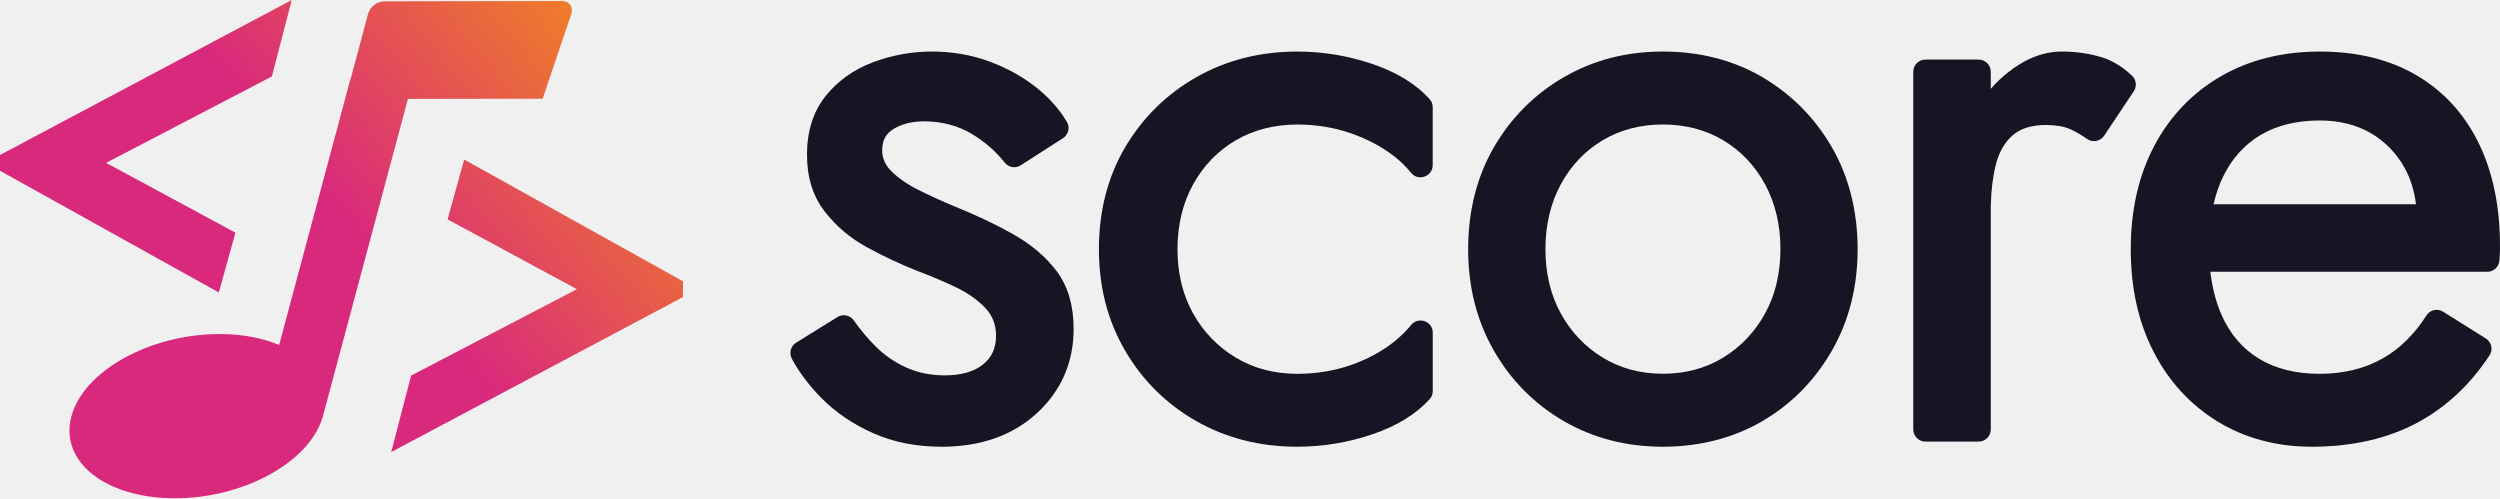
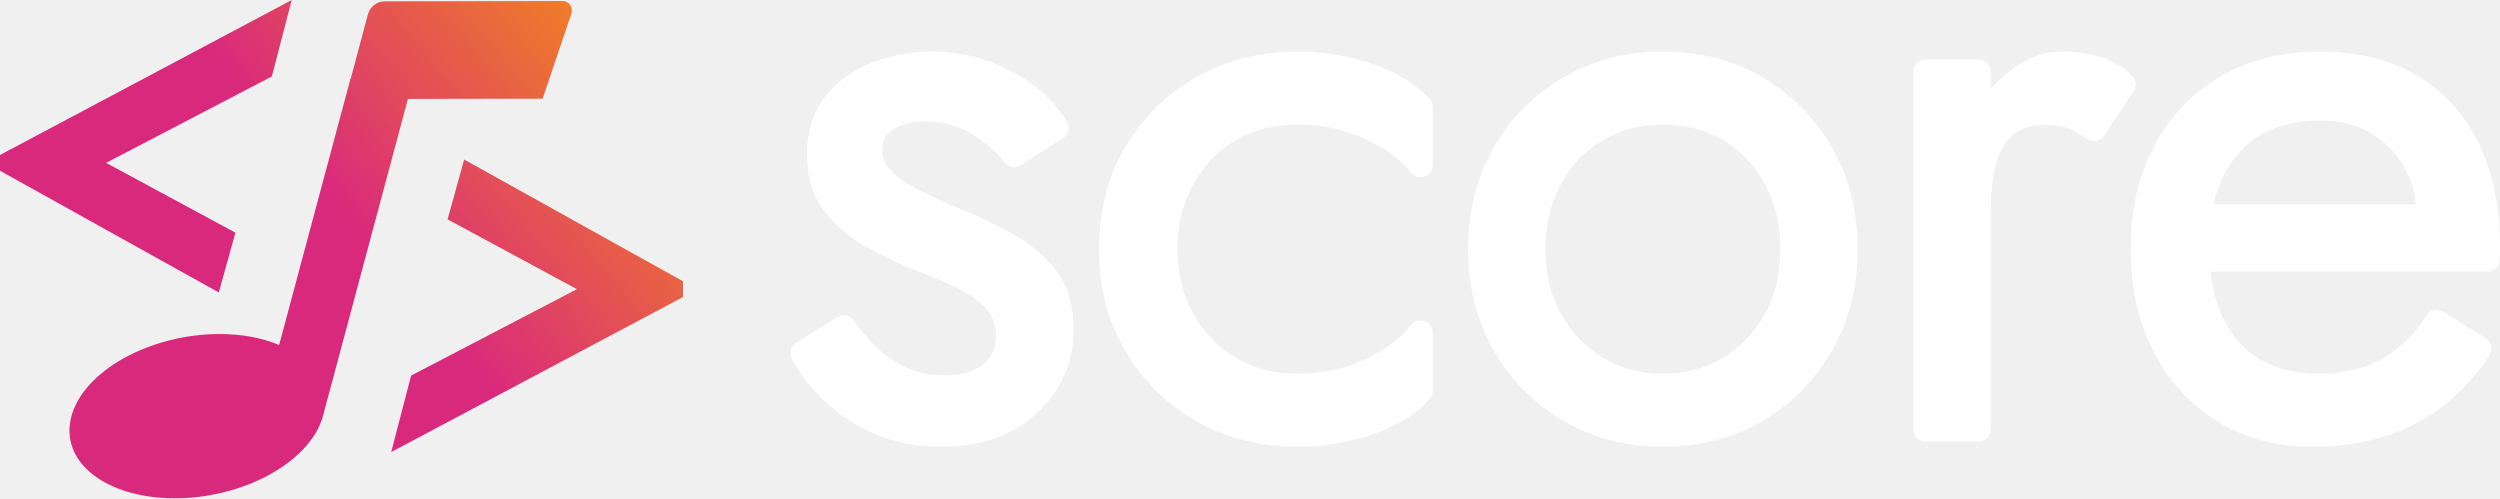
<svg xmlns="http://www.w3.org/2000/svg" width="582" height="116" viewBox="0 0 582 116" fill="none">
  <path d="M126.324 22.98L133.03 3.152C133.462 1.536 132.499 0.232 130.861 0.235L89.423 0.31C87.785 0.313 86.111 1.627 85.679 3.243L81.663 18.27L81.614 18.257L64.987 80.306C61.118 78.685 56.373 77.749 51.039 77.763C34.861 77.79 19.439 86.373 16.616 96.936C13.793 107.5 24.61 116.024 40.798 116C56.472 115.975 71.378 107.908 74.884 97.813L75.078 97.242L94.967 23.027L110.181 22.995L126.324 22.98Z" fill="url(#paint0_linear_325_2974)" />
  <path d="M50.942 68.092L54.801 54.164L24.699 37.915L63.291 17.797L67.922 0L0 36.078V39.751L50.942 68.092Z" fill="url(#paint1_linear_325_2974)" />
  <path d="M108.058 37.141L104.199 51.069L134.301 67.318L95.709 87.436L91.078 105.233L159 69.155V65.482L108.058 37.141Z" fill="url(#paint2_linear_325_2974)" />
-   <path d="M235.839 54.505C231.74 52.206 227.14 50.023 222.175 48.037C219.244 46.815 216.407 45.519 213.768 44.192C211.212 42.917 209.116 41.455 207.51 39.856C206.07 38.425 205.371 36.836 205.371 35.029C205.371 32.72 206.195 31.131 207.958 30.055C209.919 28.854 212.328 28.248 215.103 28.248C219.233 28.248 222.978 29.23 226.232 31.173C229.226 32.96 231.802 35.206 233.899 37.85C234.806 38.989 236.402 39.271 237.612 38.487L247.469 32.166C248.731 31.351 249.148 29.658 248.376 28.373C246.624 25.447 244.277 22.793 241.398 20.484C238.196 17.924 234.472 15.845 230.342 14.32C226.18 12.784 221.685 12 216.96 12C212.235 12 207.603 12.846 203.191 14.508C198.696 16.211 194.983 18.865 192.177 22.396C189.319 25.991 187.869 30.557 187.869 35.959C187.869 41.361 189.256 45.686 191.979 49.218C194.628 52.645 197.955 55.466 201.898 57.598C205.684 59.656 209.502 61.453 213.278 62.968C216.532 64.18 219.661 65.497 222.582 66.897C225.346 68.224 227.651 69.864 229.424 71.745C231.072 73.501 231.875 75.611 231.875 78.181C231.875 81.044 230.884 83.228 228.85 84.848C226.743 86.53 223.739 87.387 219.922 87.387C216.699 87.387 213.705 86.781 211.025 85.579C208.313 84.367 205.893 82.695 203.817 80.616C201.95 78.746 200.25 76.719 198.748 74.577C197.893 73.365 196.234 73.02 194.983 73.793L185.334 79.78C184.083 80.553 183.634 82.173 184.323 83.469C185.96 86.561 188.265 89.633 191.175 92.611C194.44 95.944 198.487 98.703 203.202 100.813C207.937 102.934 213.319 104 219.181 104C228.298 104 235.766 101.367 241.398 96.184C247.062 90.971 249.941 84.346 249.941 76.52C249.941 71.139 248.627 66.657 246.029 63.177C243.505 59.813 240.084 56.898 235.839 54.515V54.505Z" fill="#151523" />
-   <path d="M319.674 14.957C313.975 12.993 308.023 12 302.008 12C293.402 12 285.515 13.996 278.548 17.945C271.591 21.895 266.009 27.38 261.95 34.255C257.89 41.131 255.828 49.124 255.828 58.005C255.828 66.886 257.89 74.713 261.939 81.65C265.999 88.588 271.581 94.105 278.537 98.055C285.494 102.004 293.381 104 301.997 104C308.013 104 313.954 103.007 319.663 101.043C325.256 99.121 329.685 96.383 332.825 92.924C333.291 92.412 333.544 91.744 333.544 91.044V77.419C333.544 76.207 332.794 75.162 331.641 74.775C330.478 74.378 329.241 74.733 328.47 75.695C327.434 76.99 326.133 78.265 324.611 79.498C321.767 81.786 318.363 83.625 314.483 84.984C310.613 86.342 306.406 87.021 301.976 87.021C296.669 87.021 291.858 85.757 287.703 83.26C283.527 80.762 280.176 77.304 277.766 72.999C275.345 68.684 274.118 63.637 274.118 58.005C274.118 52.373 275.345 47.285 277.766 42.907C280.176 38.55 283.517 35.102 287.682 32.667C291.848 30.233 296.658 28.989 301.976 28.989C306.395 28.989 310.603 29.679 314.483 31.027C318.363 32.385 321.778 34.203 324.621 36.429C326.144 37.62 327.434 38.895 328.47 40.201C329.21 41.152 330.447 41.517 331.599 41.12C332.773 40.723 333.534 39.678 333.534 38.456V24.946C333.534 24.246 333.28 23.577 332.815 23.065C329.675 19.607 325.245 16.869 319.652 14.947L319.674 14.957Z" fill="#151523" />
-   <path d="M410.261 17.945C403.482 13.996 395.706 12 387.132 12C378.557 12 370.937 13.996 364.096 17.945C357.265 21.895 351.784 27.38 347.798 34.255C343.811 41.131 341.787 49.124 341.787 58.005C341.787 66.886 343.811 74.713 347.787 81.65C351.774 88.588 357.255 94.105 364.086 98.055C370.916 102.004 378.661 104 387.121 104C395.582 104 403.482 101.994 410.25 98.055C417.019 94.105 422.469 88.588 426.455 81.65C430.442 74.713 432.456 66.761 432.456 58.005C432.456 49.249 430.431 41.131 426.445 34.255C422.469 27.391 417.019 21.905 410.25 17.956L410.261 17.945ZM387.132 87.011C381.92 87.011 377.197 85.746 373.117 83.249C369.017 80.752 365.726 77.293 363.359 72.989C360.982 68.673 359.777 63.627 359.777 57.995C359.777 52.363 360.982 47.275 363.359 42.897C365.726 38.539 369.006 35.091 373.096 32.657C377.187 30.222 381.91 28.979 387.132 28.979C392.353 28.979 397.066 30.212 401.167 32.657C405.257 35.091 408.538 38.539 410.904 42.897C413.282 47.275 414.486 52.363 414.486 57.995C414.486 63.627 413.282 68.673 410.904 72.989C408.527 77.293 405.247 80.752 401.146 83.249C397.056 85.746 392.343 87.011 387.132 87.011Z" fill="#151523" />
-   <path d="M489.114 13.284C486.305 12.431 483.232 12 479.992 12C475.668 12 471.385 13.684 467.261 17.01C465.914 18.094 464.641 19.314 463.452 20.672V16.694C463.452 15.136 462.179 13.863 460.622 13.863H448.238C446.681 13.863 445.408 15.136 445.408 16.694V99.974C445.408 101.532 446.681 102.805 448.238 102.805H460.622C462.179 102.805 463.452 101.532 463.452 99.974V48.004C463.452 47.931 463.463 47.857 463.463 47.783C463.536 44.31 463.926 41.153 464.62 38.374C465.346 35.47 466.661 33.154 468.524 31.512C470.333 29.913 472.932 29.102 476.257 29.102C478.519 29.102 480.381 29.407 481.802 30.007C483.022 30.523 484.4 31.323 485.884 32.354C486.505 32.786 487.262 32.954 488.009 32.807C488.756 32.67 489.419 32.228 489.84 31.597L496.742 21.251C497.499 20.104 497.341 18.599 496.363 17.652C494.154 15.536 491.713 14.063 489.103 13.263L489.114 13.284Z" fill="#151523" />
-   <path d="M577 33.24C573.65 26.449 568.776 21.152 562.516 17.495C556.277 13.849 548.715 12 540.04 12C531.364 12 523.612 13.943 517.006 17.767C510.389 21.601 505.179 27.044 501.524 33.94C497.88 40.803 496.041 48.89 496.041 58C496.041 67.11 497.816 74.998 501.335 81.852C504.864 88.747 509.874 94.211 516.239 98.118C522.604 102.015 529.988 104 538.191 104C547.591 104 555.889 102.099 562.853 98.348C569.47 94.785 575.099 89.52 579.574 82.708C579.983 82.081 580.13 81.319 579.962 80.587C579.794 79.846 579.353 79.208 578.702 78.801L568.755 72.564C567.442 71.738 565.699 72.135 564.869 73.452C562.044 77.861 558.63 81.214 554.723 83.429C550.511 85.811 545.575 87.023 540.04 87.023C534.504 87.023 529.778 85.853 525.955 83.544C522.153 81.256 519.222 77.871 517.258 73.493C515.924 70.537 515.021 67.1 514.569 63.266H579.049C580.54 63.266 581.769 62.106 581.863 60.633L581.905 60.058C581.968 59.097 582 58.157 582 57.269C582 48.065 580.319 39.978 577 33.25V33.24ZM517.521 41.159C519.548 36.948 522.478 33.689 526.228 31.443C529.998 29.197 534.641 28.047 540.04 28.047C544.577 28.047 548.568 29.04 551.908 30.983C555.248 32.937 557.906 35.663 559.807 39.101C561.172 41.566 562.054 44.398 562.443 47.553H515.315C515.851 45.212 516.586 43.081 517.51 41.159H517.521Z" fill="#151523" />
+   <path d="M235.839 54.505C231.74 52.206 227.14 50.023 222.175 48.037C219.244 46.815 216.407 45.519 213.768 44.192C211.212 42.917 209.116 41.455 207.51 39.856C206.07 38.425 205.371 36.836 205.371 35.029C205.371 32.72 206.195 31.131 207.958 30.055C209.919 28.854 212.328 28.248 215.103 28.248C219.233 28.248 222.978 29.23 226.232 31.173C229.226 32.96 231.802 35.206 233.899 37.85C234.806 38.989 236.402 39.271 237.612 38.487L247.469 32.166C248.731 31.351 249.148 29.658 248.376 28.373C246.624 25.447 244.277 22.793 241.398 20.484C238.196 17.924 234.472 15.845 230.342 14.32C226.18 12.784 221.685 12 216.96 12C212.235 12 207.603 12.846 203.191 14.508C198.696 16.211 194.983 18.865 192.177 22.396C189.319 25.991 187.869 30.557 187.869 35.959C187.869 41.361 189.256 45.686 191.979 49.218C194.628 52.645 197.955 55.466 201.898 57.598C205.684 59.656 209.502 61.453 213.278 62.968C216.532 64.18 219.661 65.497 222.582 66.897C225.346 68.224 227.651 69.864 229.424 71.745C231.072 73.501 231.875 75.611 231.875 78.181C231.875 81.044 230.884 83.228 228.85 84.848C226.743 86.53 223.739 87.387 219.922 87.387C216.699 87.387 213.705 86.781 211.025 85.579C208.313 84.367 205.893 82.695 203.817 80.616C201.95 78.746 200.25 76.719 198.748 74.577C197.893 73.365 196.234 73.02 194.983 73.793L185.334 79.78C184.083 80.553 183.634 82.173 184.323 83.469C185.96 86.561 188.265 89.633 191.175 92.611C194.44 95.944 198.487 98.703 203.202 100.813C207.937 102.934 213.319 104 219.181 104C228.298 104 235.766 101.367 241.398 96.184C247.062 90.971 249.941 84.346 249.941 76.52C249.941 71.139 248.627 66.657 246.029 63.177C243.505 59.813 240.084 56.898 235.839 54.515V54.505Z" fill="#ffffff" />
+   <path d="M319.674 14.957C313.975 12.993 308.023 12 302.008 12C293.402 12 285.515 13.996 278.548 17.945C271.591 21.895 266.009 27.38 261.95 34.255C257.89 41.131 255.828 49.124 255.828 58.005C255.828 66.886 257.89 74.713 261.939 81.65C265.999 88.588 271.581 94.105 278.537 98.055C285.494 102.004 293.381 104 301.997 104C308.013 104 313.954 103.007 319.663 101.043C325.256 99.121 329.685 96.383 332.825 92.924C333.291 92.412 333.544 91.744 333.544 91.044V77.419C333.544 76.207 332.794 75.162 331.641 74.775C330.478 74.378 329.241 74.733 328.47 75.695C327.434 76.99 326.133 78.265 324.611 79.498C321.767 81.786 318.363 83.625 314.483 84.984C310.613 86.342 306.406 87.021 301.976 87.021C296.669 87.021 291.858 85.757 287.703 83.26C283.527 80.762 280.176 77.304 277.766 72.999C275.345 68.684 274.118 63.637 274.118 58.005C274.118 52.373 275.345 47.285 277.766 42.907C280.176 38.55 283.517 35.102 287.682 32.667C291.848 30.233 296.658 28.989 301.976 28.989C306.395 28.989 310.603 29.679 314.483 31.027C318.363 32.385 321.778 34.203 324.621 36.429C326.144 37.62 327.434 38.895 328.47 40.201C329.21 41.152 330.447 41.517 331.599 41.12C332.773 40.723 333.534 39.678 333.534 38.456V24.946C333.534 24.246 333.28 23.577 332.815 23.065C329.675 19.607 325.245 16.869 319.652 14.947L319.674 14.957Z" fill="#ffffff" />
+   <path d="M410.261 17.945C403.482 13.996 395.706 12 387.132 12C378.557 12 370.937 13.996 364.096 17.945C357.265 21.895 351.784 27.38 347.798 34.255C343.811 41.131 341.787 49.124 341.787 58.005C341.787 66.886 343.811 74.713 347.787 81.65C351.774 88.588 357.255 94.105 364.086 98.055C370.916 102.004 378.661 104 387.121 104C395.582 104 403.482 101.994 410.25 98.055C417.019 94.105 422.469 88.588 426.455 81.65C430.442 74.713 432.456 66.761 432.456 58.005C432.456 49.249 430.431 41.131 426.445 34.255C422.469 27.391 417.019 21.905 410.25 17.956L410.261 17.945ZM387.132 87.011C381.92 87.011 377.197 85.746 373.117 83.249C369.017 80.752 365.726 77.293 363.359 72.989C360.982 68.673 359.777 63.627 359.777 57.995C359.777 52.363 360.982 47.275 363.359 42.897C365.726 38.539 369.006 35.091 373.096 32.657C377.187 30.222 381.91 28.979 387.132 28.979C392.353 28.979 397.066 30.212 401.167 32.657C405.257 35.091 408.538 38.539 410.904 42.897C413.282 47.275 414.486 52.363 414.486 57.995C414.486 63.627 413.282 68.673 410.904 72.989C408.527 77.293 405.247 80.752 401.146 83.249C397.056 85.746 392.343 87.011 387.132 87.011Z" fill="#ffffff" />
+   <path d="M489.114 13.284C486.305 12.431 483.232 12 479.992 12C475.668 12 471.385 13.684 467.261 17.01C465.914 18.094 464.641 19.314 463.452 20.672V16.694C463.452 15.136 462.179 13.863 460.622 13.863H448.238C446.681 13.863 445.408 15.136 445.408 16.694V99.974C445.408 101.532 446.681 102.805 448.238 102.805H460.622C462.179 102.805 463.452 101.532 463.452 99.974V48.004C463.452 47.931 463.463 47.857 463.463 47.783C463.536 44.31 463.926 41.153 464.62 38.374C465.346 35.47 466.661 33.154 468.524 31.512C470.333 29.913 472.932 29.102 476.257 29.102C478.519 29.102 480.381 29.407 481.802 30.007C483.022 30.523 484.4 31.323 485.884 32.354C486.505 32.786 487.262 32.954 488.009 32.807C488.756 32.67 489.419 32.228 489.84 31.597L496.742 21.251C497.499 20.104 497.341 18.599 496.363 17.652C494.154 15.536 491.713 14.063 489.103 13.263L489.114 13.284Z" fill="#ffffff" />
+   <path d="M577 33.24C573.65 26.449 568.776 21.152 562.516 17.495C556.277 13.849 548.715 12 540.04 12C531.364 12 523.612 13.943 517.006 17.767C510.389 21.601 505.179 27.044 501.524 33.94C497.88 40.803 496.041 48.89 496.041 58C496.041 67.11 497.816 74.998 501.335 81.852C504.864 88.747 509.874 94.211 516.239 98.118C522.604 102.015 529.988 104 538.191 104C547.591 104 555.889 102.099 562.853 98.348C569.47 94.785 575.099 89.52 579.574 82.708C579.983 82.081 580.13 81.319 579.962 80.587C579.794 79.846 579.353 79.208 578.702 78.801L568.755 72.564C567.442 71.738 565.699 72.135 564.869 73.452C562.044 77.861 558.63 81.214 554.723 83.429C550.511 85.811 545.575 87.023 540.04 87.023C534.504 87.023 529.778 85.853 525.955 83.544C522.153 81.256 519.222 77.871 517.258 73.493C515.924 70.537 515.021 67.1 514.569 63.266H579.049C580.54 63.266 581.769 62.106 581.863 60.633L581.905 60.058C581.968 59.097 582 58.157 582 57.269C582 48.065 580.319 39.978 577 33.25V33.24ZM517.521 41.159C519.548 36.948 522.478 33.689 526.228 31.443C529.998 29.197 534.641 28.047 540.04 28.047C544.577 28.047 548.568 29.04 551.908 30.983C555.248 32.937 557.906 35.663 559.807 39.101C561.172 41.566 562.054 44.398 562.443 47.553H515.315C515.851 45.212 516.586 43.081 517.51 41.159H517.521Z" fill="#ffffff" />
  <defs>
    <linearGradient id="paint0_linear_325_2974" x1="14.665" y1="107.016" x2="142.515" y2="1.002" gradientUnits="userSpaceOnUse">
      <stop offset="0.521" stop-color="#D9297D" />
      <stop offset="1" stop-color="#F18520" />
    </linearGradient>
    <linearGradient id="paint1_linear_325_2974" x1="14.665" y1="107.016" x2="142.515" y2="1.002" gradientUnits="userSpaceOnUse">
      <stop offset="0.521" stop-color="#D9297D" />
      <stop offset="1" stop-color="#F18520" />
    </linearGradient>
    <linearGradient id="paint2_linear_325_2974" x1="14.665" y1="107.016" x2="142.515" y2="1.002" gradientUnits="userSpaceOnUse">
      <stop offset="0.521" stop-color="#D9297D" />
      <stop offset="1" stop-color="#F18520" />
    </linearGradient>
  </defs>
</svg>
